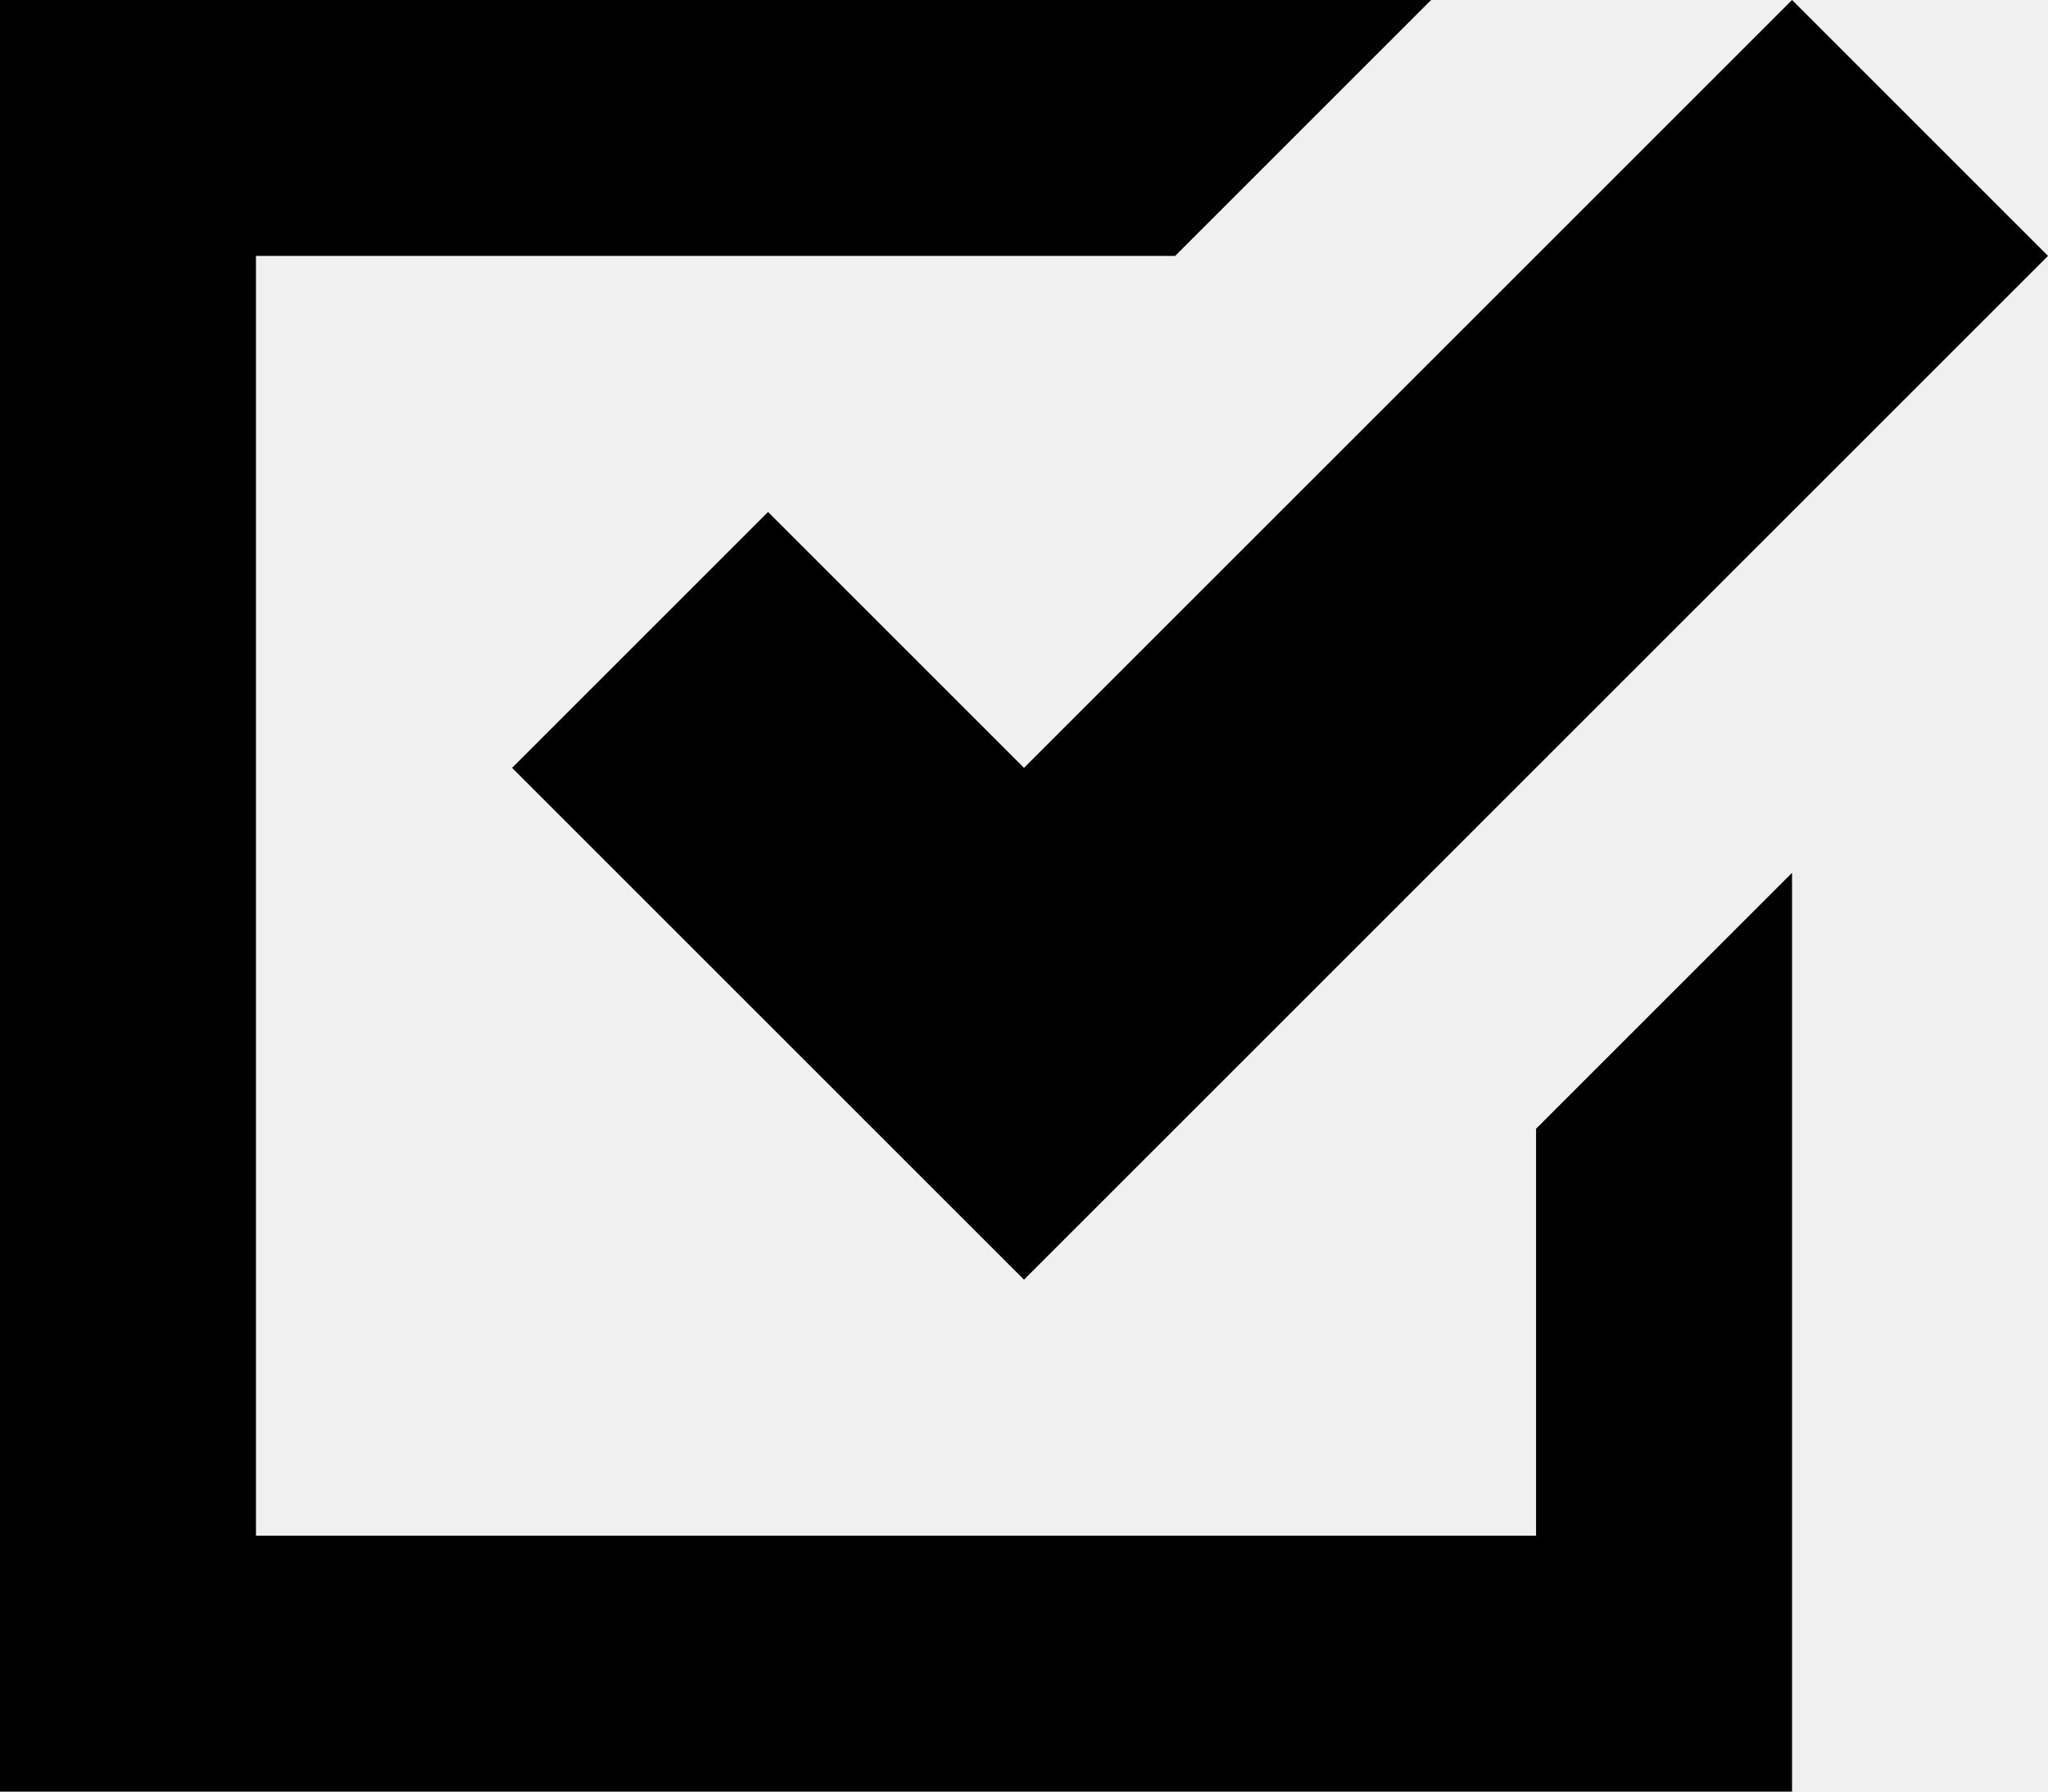
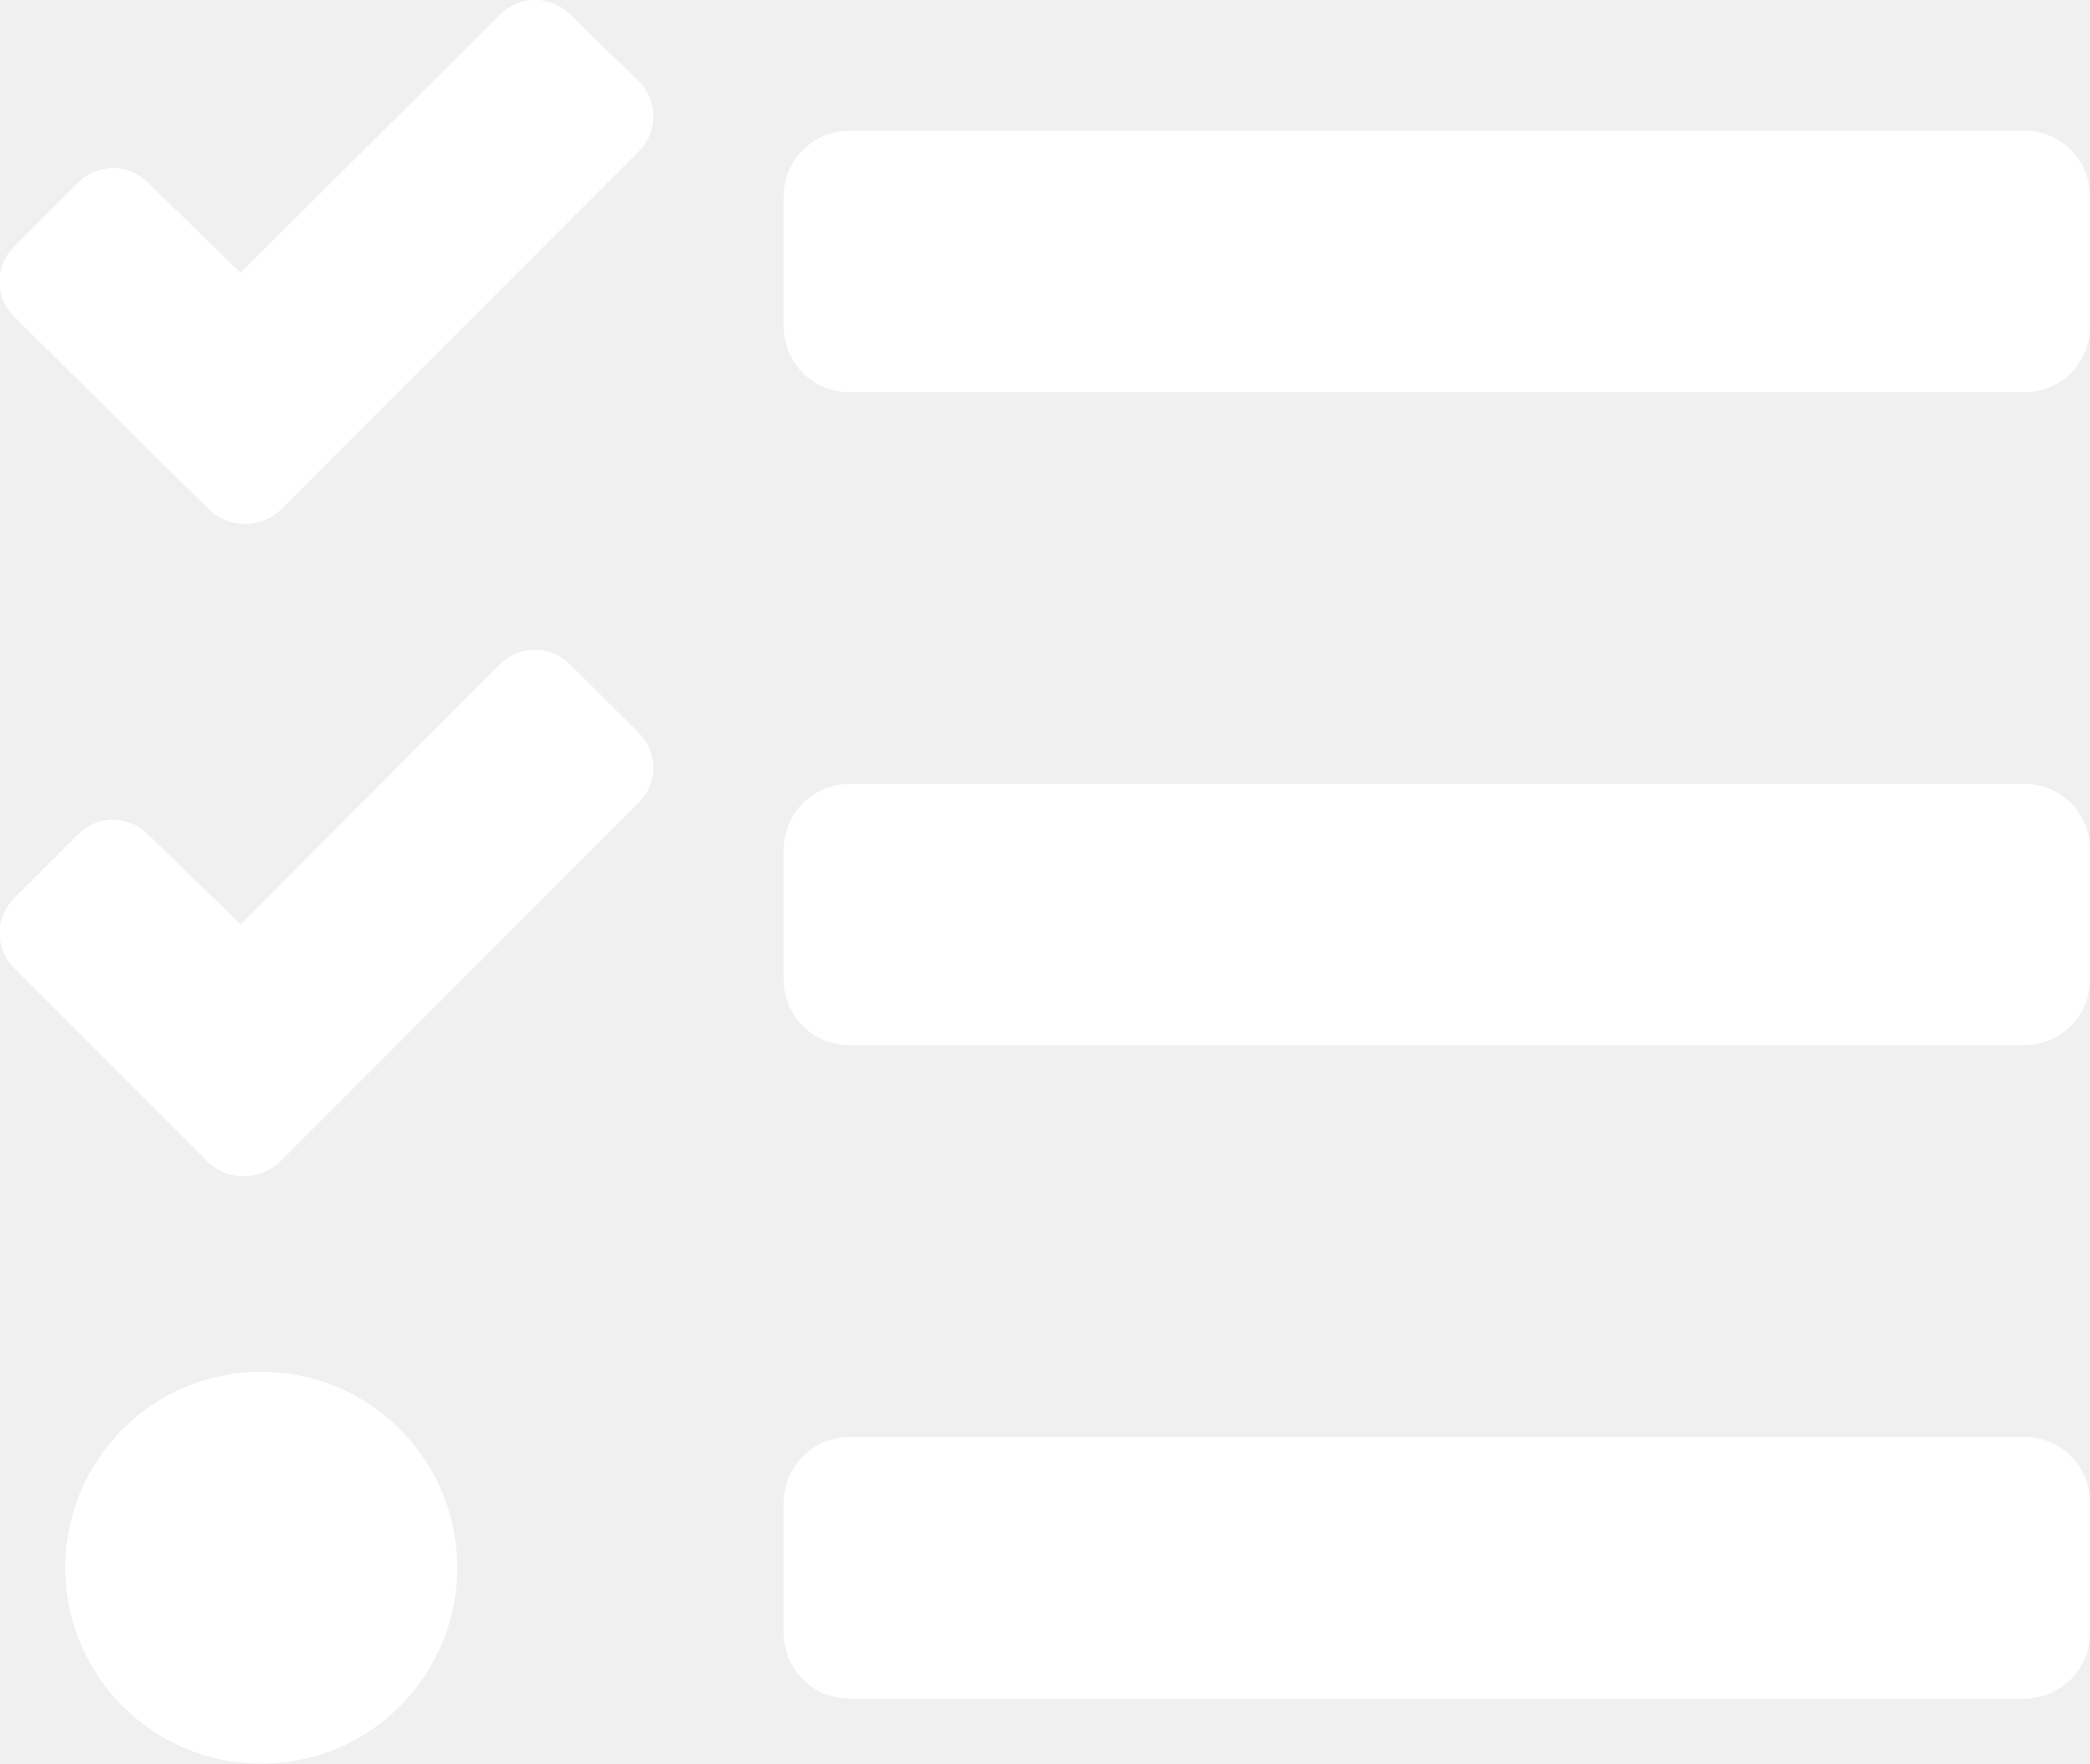
- <svg xmlns="http://www.w3.org/2000/svg" width="13.714" height="12" viewBox="0 0 13.714 12">
-   <path id="Task" d="M0,0V12H12V5.846L10.286,7.56v2.726H1.714V1.714H7.869L9.583,0ZM12,0,6.857,5.143,5.143,3.429,3.429,5.143,6.857,8.571l6.857-6.857Z" />
+ <svg xmlns="http://www.w3.org/2000/svg" width="15" height="12.657" viewBox="0 0 15 12.657">
+   <path id="Icon_awesome-tasks" data-name="Icon awesome-tasks" d="M4.09,2.351a.352.352,0,0,0-.5,0L1.726,4.206l-.665-.648a.352.352,0,0,0-.5,0L.1,4.019a.352.352,0,0,0,0,.5L1.5,5.905a.374.374,0,0,0,.516,0l.457-.458L4.586,3.333a.354.354,0,0,0,0-.5Zm0,4.664a.352.352,0,0,0-.5,0L1.726,8.882l-.665-.647a.352.352,0,0,0-.5,0l-.46.46a.352.352,0,0,0,0,.5l1.391,1.392a.374.374,0,0,0,.516,0l.46-.46L4.585,8.008a.352.352,0,0,0,0-.5ZM1.875,12.093a1.406,1.406,0,1,0,0,2.813,1.406,1.406,0,1,0,0-2.813Zm12.656.469H6.094a.469.469,0,0,0-.469.469v.938a.469.469,0,0,0,.469.469h8.438A.469.469,0,0,0,15,13.968V13.03A.469.469,0,0,0,14.531,12.561Zm0-9.375H6.094a.469.469,0,0,0-.469.469v.938a.469.469,0,0,0,.469.469h8.438A.469.469,0,0,0,15,4.593V3.655A.469.469,0,0,0,14.531,3.186Zm0,4.688H6.094a.469.469,0,0,0-.469.469V9.28a.469.469,0,0,0,.469.469h8.438A.469.469,0,0,0,15,9.28V8.343A.469.469,0,0,0,14.531,7.874Z" transform="translate(0 -2.248)" fill="#fff" />
</svg>
